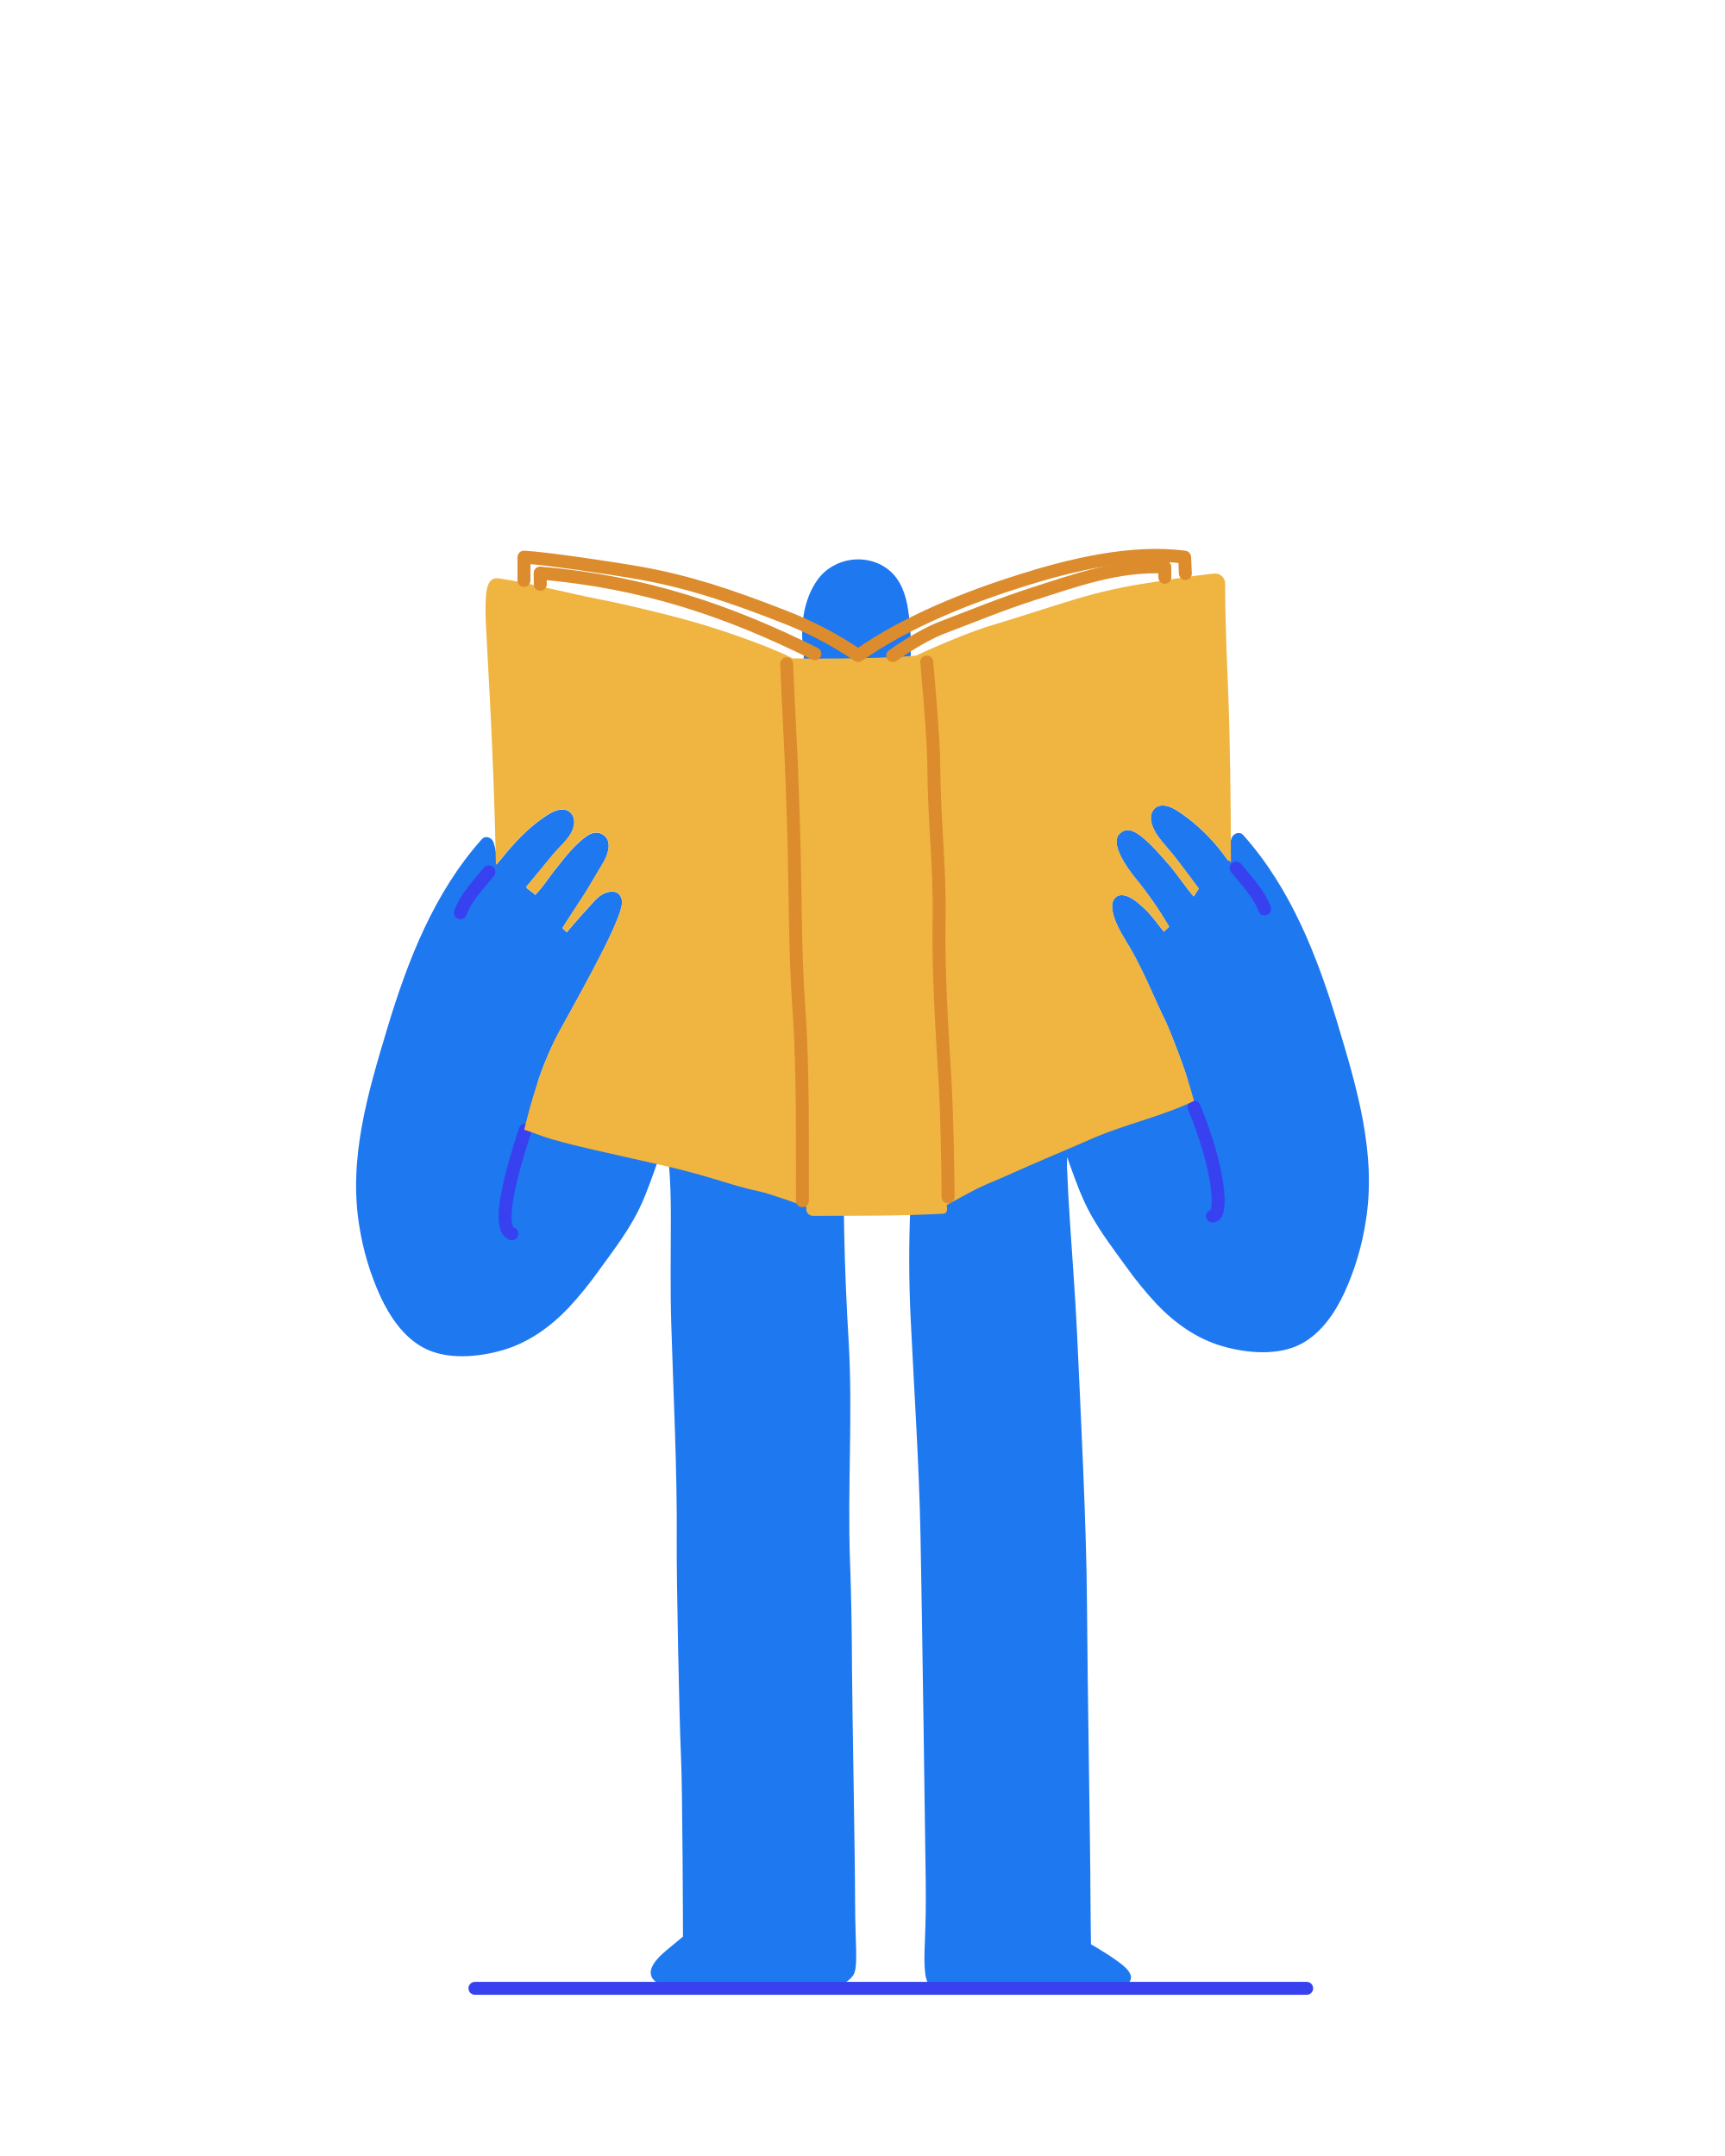
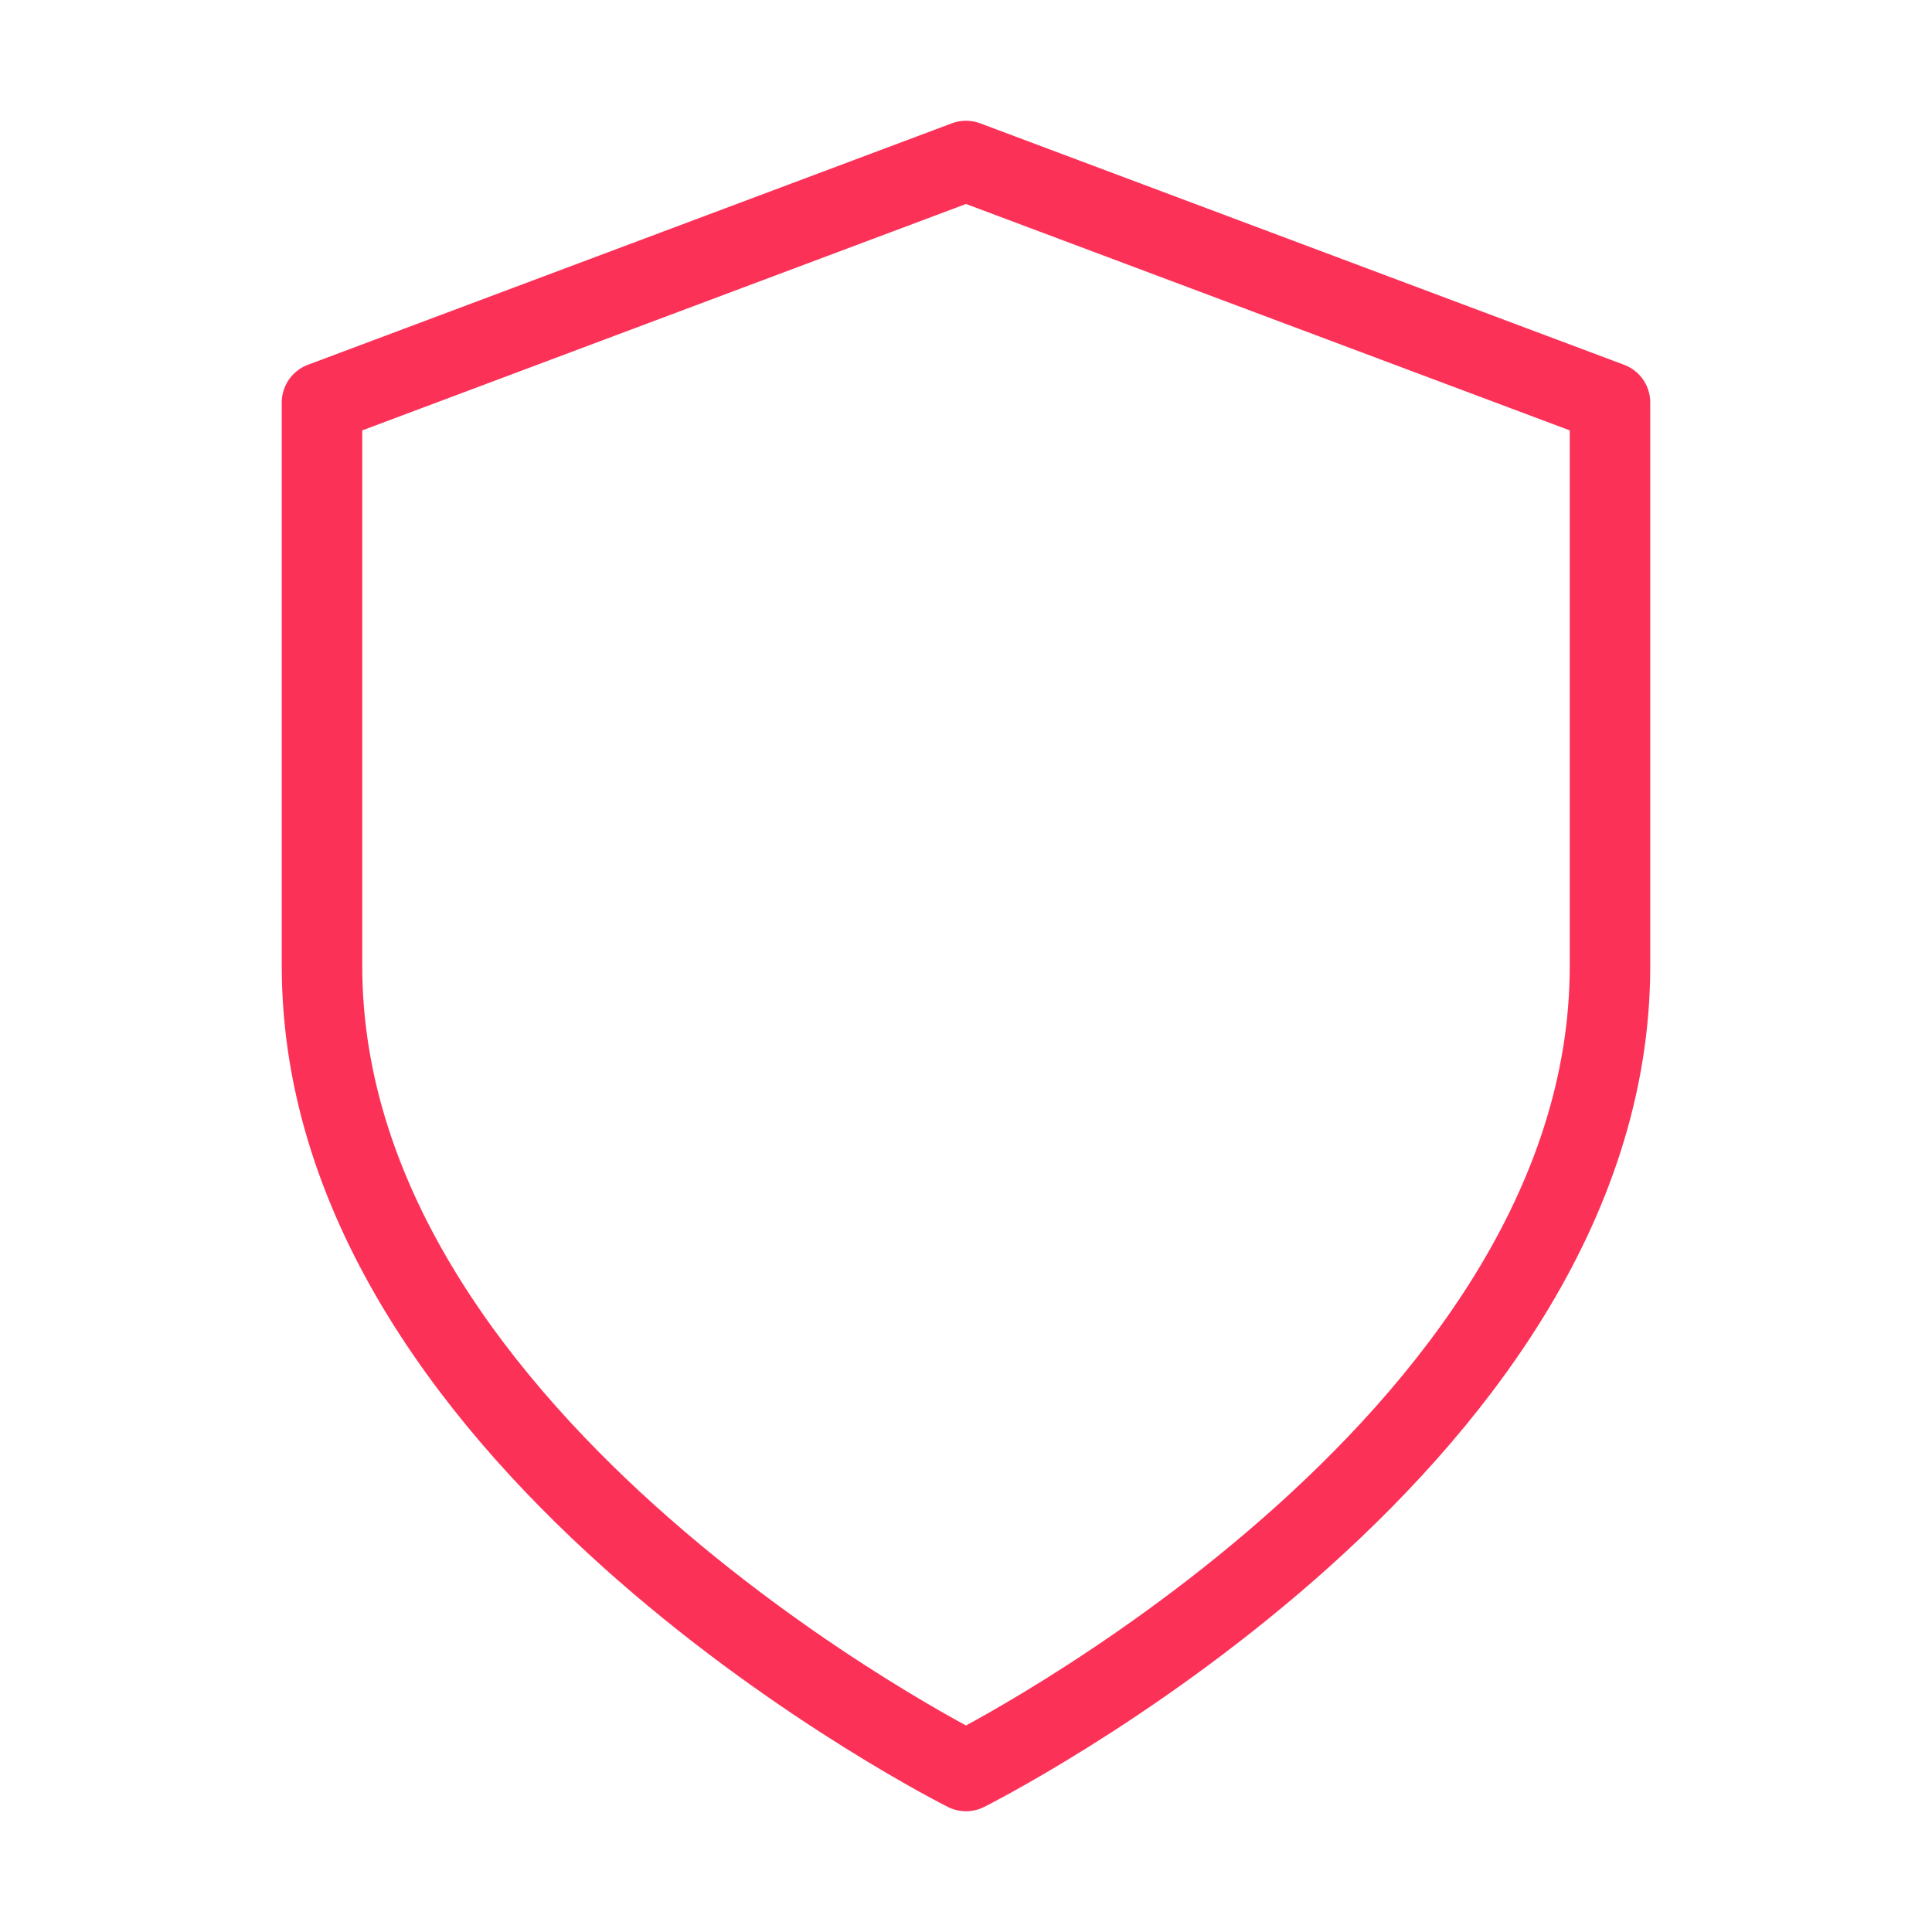
- <svg xmlns="http://www.w3.org/2000/svg" viewBox="0 0 800 1000">
-   <g id="jake">
-     <g id="reading">
-       <g id="body">
-         <path d="M416.1,325.43c4.4-5.86,5.89-13.35,6.24-20.54a115.54,115.54,0,0,0-1.15-21.83c-1-6.87-3.29-14-8.86-18.59-10.21-8.31-25.7-6-33.22,4.5-6.79,9.45-8.26,22.93-6.28,34.55a40.43,40.43,0,0,0,.08,8c.25,11.85,13.21,22.6,24.49,23.21C404.6,335.13,411.84,331.09,416.1,325.43Z" style="fill:#1e78f0" />
-         <path d="M620.4,475c-9.44-31.39-21.72-62.92-43.84-87.68-1.73-1.93-4.64-.71-5.4,1.43a30.9,30.9,0,0,0-1.54,10.35l-.22-.13c-.61-.85-1.22-1.7-1.86-2.54A85,85,0,0,0,548,377.38c-2.64-1.81-6.06-4.07-9.43-3.74s-5.14,3.33-4.81,6.51c.64,6.1,6.32,11.36,10,15.9,3.13,3.88,12,15.85,12.19,16.13-.79,1.2-1.56,2.42-2.32,3.64-3.08-3.41-8.12-10.77-10.45-13.5-14.17-16.65-19.56-19.9-24-15.56s2.92,15.16,7.78,21.05a171.05,171.05,0,0,1,15.21,22c-.22.37-2.2,2-2.42,2.35-2.88-3.57-5.51-7.47-8.86-10.6-2.62-2.45-6.67-6.24-10.54-6.35-3.2-.08-4.77,2.65-4.59,5.54.42,6.86,5.35,13.75,8.74,19.65,6,10.38,12.48,26.21,15,31.09s6.51,15.63,8.25,20.32c1.08,2.89,2.06,5.82,3,8.77-1.09,0-2.18.05-3.26.15-6.08.54-12.06,1.7-18.12,2.34-2.28-9.71-8.07-19.42-13-26.06a96.21,96.21,0,0,0-38.51-30.3c-36.34-15.9-78.64-10.39-115,2.73-31.06,11.23-60.61,29.84-79.4,57.23a64.06,64.06,0,0,0-10.28-1.6c-7-.53-13.79-2-20.74-2.58-1.06-.09-2.13-.13-3.2-.14a146.54,146.54,0,0,1,10-23.62c4.26-7.81,10-17.95,15.56-28.56,3.17-6,12.73-23.93,13.61-30.74.38-2.87-1-5.71-4.21-5.84-3.86-.15-6.63,2.22-9.05,4.87-3.1,3.38-9.42,10.41-12.31,14-.22-.37-1.79-1.67-2-2,.35-.55,5.7-9,8.86-13.7s6.61-11,9.59-15.81,4.67-10.85.53-13.68-8.16.49-12.2,4.28-7.43,8.45-10.8,12.64c-2.26,2.8-5.39,7.77-8.7,10.95-.67-1.27-3.42-2.42-4.13-3.67.19-.26,9.14-11,12.27-14.87,3.66-4.54,9.32-8.47,10-14.58.33-3.17-1.44-6.18-4.81-6.51s-6.79,1.94-9.43,3.74c-7.56,5.17-13.79,12-19.53,19.09-.69.84-1.39,1.67-2.08,2.5a30.52,30.52,0,0,0-1.54-10.19c-.76-2.14-3.67-3.36-5.4-1.42-22.12,24.76-34.4,56.28-43.84,87.67-8.95,29.79-18.15,60.39-13,91.73a125.16,125.16,0,0,0,9.79,32.69c4.36,9.34,10.69,18.82,20,23.8,10.7,5.72,25.31,4.4,36.59,1.15,11.9-3.42,22.06-10.67,30.54-19.55A172.23,172.23,0,0,0,278,588.92c5.59-7.67,11.36-15.28,16-23.58,4-7,6.8-14.79,9.52-22.38a107.85,107.85,0,0,0,3.46-11.15c.79.33,1.57.64,2.36,1,.09,2.31.68,4.76.86,6.83.75,8.43.92,16.9.92,25.35,0,16.13-.31,32.22.17,48.34,1,34.21,2.83,68.17,2.56,102.37-.13,16.5,1.17,81.75,1.95,98.24.78,16.31.95,84.31.95,84.31s-8.12,6.64-9.69,8.11c-6.93,6.47-7.21,11.49.22,14.64,9.54.08,81.53,0,81.53,0a13.15,13.15,0,0,0,6.83-4.74c2.56-3.65.92-14.71.92-34.39s-1.34-90.66-1.42-107.31-.3-33.42-.92-50.17c-1.26-33.85,1.35-68.45-.64-102.26-1-16.62-1.71-33.26-2.06-49.91q-.27-12.48-.22-25c0-.22,0-.45,0-.67q8.3-.4,16.57-1.55c4.64-.64,9.25-1.47,13.84-2.38a101,101,0,0,1,.46,17.56c-.7,17-.67,33.83.14,50.85,1.63,34,3.92,67.56,4.6,101.53.7,34.67,2.18,141.6,2.42,160.57.11,8.81,0,17.45-.36,26.24-.25,6.28-.72,16,1.09,19.79s9,3.61,9,3.61H511.6c10.85,0,16.57-4.19,10.36-10.14-4.47-4.29-16-10.82-16-10.82s-.25-16.59-.25-23.77c0-17.57-1.42-100-1.61-134.62s-3-90.57-4.61-125.09c-.81-17.47-2.21-34.89-3.33-52.34-.53-8.23-1-16.47-1.32-24.72-.05-1.28,0-2.86.11-4.6.5,1.53,1,3.05,1.56,4.54,2.72,7.59,5.57,15.34,9.52,22.38,4.65,8.29,10.42,15.91,16,23.58a173.32,173.32,0,0,0,14.39,17.69c8.48,8.87,18.64,16.12,30.54,19.55,11.28,3.25,25.89,4.56,36.59-1.15,9.33-5,15.66-14.47,20-23.81a125.21,125.21,0,0,0,9.79-32.68C638.55,535.41,629.35,504.82,620.4,475Z" style="fill:#1e78f0" />
-       </g>
-       <g id="body-lines">
-         <path d="M553.75,513.49c11.42,27.27,13.8,50.55,8.58,50.55" style="fill:none;stroke:#3741f0;stroke-linecap:round;stroke-linejoin:round;stroke-width:6px" />
-         <path d="M573.29,402.63c4.83,6,10.47,11.63,13.18,18.95" style="fill:none;stroke:#3741f0;stroke-linecap:round;stroke-linejoin:round;stroke-width:6px" />
-         <path d="M243.57,524.23c-10.23,30.93-11.65,46.13-6.2,48" style="fill:none;stroke:#3741f0;stroke-linecap:round;stroke-linejoin:round;stroke-width:6px" />
-         <path d="M226.71,404.39c-4.83,6-10.47,11.63-13.18,18.95" style="fill:none;stroke:#3741f0;stroke-linecap:round;stroke-linejoin:round;stroke-width:6px" />
-         <line x1="220.27" y1="922.23" x2="605.99" y2="922.23" style="fill:none;stroke:#3741f0;stroke-linecap:round;stroke-linejoin:round;stroke-width:6px" />
-       </g>
-       <path id="object" d="M547.79,491.78c-1.74-4.69-5.71-15.44-8.25-20.32s-9-20.71-15-31.09c-3.39-5.9-8.32-12.79-8.74-19.65-.18-2.89,1.39-5.62,4.59-5.54,3.87.11,7.92,3.9,10.54,6.35,3.35,3.13,6,7,8.86,10.6.22-.38,2.2-2,2.42-2.35a171.05,171.05,0,0,0-15.21-22c-4.86-5.89-12.18-16.71-7.78-21.05s9.8-1.09,24,15.56c2.33,2.73,7.37,10.09,10.45,13.5.76-1.22,1.53-2.44,2.32-3.64-.16-.28-9.06-12.25-12.19-16.13-3.66-4.54-9.34-9.8-10-15.9-.33-3.18,1.44-6.18,4.81-6.51s6.79,1.93,9.43,3.74a85,85,0,0,1,19.53,19.08c.64.84,1.25,1.69,1.86,2.54a13.44,13.44,0,0,1,1.44.87c-.06-27.64-.39-56.7-1.29-79.16-.66-16.63-1.4-33.26-1.4-49.91a4.62,4.62,0,0,0-4.91-4.75c-11.58,1.19-23,3.17-34.52,4.94a245.57,245.57,0,0,0-34.31,8.28c-11.45,3.5-22.8,7.33-34.29,10.71-8.54,2.52-22.44,8.17-35.33,14.13-19.69,1.86-57.19,1.3-57.19,1.3-12.14-6.31-35.21-13.72-41.62-15.66-12.84-3.88-36.5-9.57-48.31-11.81s-34.46-8-46.39-9.65c-6.14-.84-6.14,7.13-6.14,16.61,0,6.1,3.81,60.47,4.8,116.35.84-1,1.68-2,2.52-3,5.74-7.06,12-13.92,19.53-19.09,2.64-1.8,6.06-4.07,9.43-3.74s5.14,3.34,4.81,6.51c-.64,6.11-6.3,10-10,14.58-3.13,3.88-12.08,14.61-12.27,14.87.71,1.25,3.46,2.4,4.13,3.67,3.31-3.18,6.44-8.15,8.7-10.95,3.37-4.19,6.76-8.85,10.8-12.64s8.07-7.12,12.2-4.28,2.46,8.82-.53,13.68-6.47,11.14-9.59,15.81-8.51,13.15-8.86,13.7c.22.38,1.79,1.68,2,2,2.89-3.56,9.21-10.59,12.31-14,2.42-2.65,5.19-5,9.05-4.87,3.21.13,4.59,3,4.21,5.84-.88,6.81-10.44,24.72-13.61,30.74-5.56,10.61-11.3,20.75-15.56,28.56-6,11.07-11.13,25.38-15.25,41.82l-.9,3.56.46.15c4.29,1.42,8.49,3.15,12.84,4.39,12.26,3.48,24.8,6.08,37.22,8.9s18.83,4.08,31.19,7.53c9.18,2.57,18.14,5.75,27.48,7.67,4.45.91,21.55,7,21.77,7.24a3.14,3.14,0,0,0,3,4.08c21.43-.07,39,.09,60.42-1,2.58-.13,1.55-4,1.55-4s11.16-6.21,14.74-7.93c4.5-2.15,9.18-3.92,13.73-6,12.83-5.82,25.89-11.15,38.79-16.82,15.35-6.73,32.37-10.28,47.5-17.57C552,504.4,550.11,498,547.79,491.78Z" style="fill:#f0b441" />
-       <g id="object-lines">
-         <path d="M414,304.06s12.78-9.11,22.8-12.92c13.66-5.2,28-11.08,41.9-15.54,20.44-6.55,40.06-13.69,61.51-12.57l0,4.72" style="fill:none;stroke:#dc8c2d;stroke-linecap:round;stroke-linejoin:round;stroke-width:6px" />
-         <path d="M250.58,271l-.07-5.2c48.4,4.14,87.6,17.61,127.39,37.41" style="fill:none;stroke:#dc8c2d;stroke-linecap:round;stroke-linejoin:round;stroke-width:6px" />
-         <path d="M243,269.25l0-10.81c9.25.38,40.42,5,53.87,7.38C319,269.8,338,276,364,286.19a169.11,169.11,0,0,1,34,17.87c22.75-16,51.24-27.15,76.29-35,21.23-6.65,50.15-14,75.11-10.62l.33,7.59" style="fill:none;stroke:#dc8c2d;stroke-linecap:round;stroke-linejoin:round;stroke-width:6px" />
-         <path d="M429.8,307.06s3.25,35.26,3.3,49.36c.1,23.1,2.8,46.11,2.41,69.26-.42,25.07,1.23,50.25,2.74,75.27.79,13.08,1.44,41.09,1.44,54.21" style="fill:none;stroke:#dc8c2d;stroke-linecap:round;stroke-linejoin:round;stroke-width:6px" />
-         <path d="M364.83,307.88s.92,21.49,1.37,29.58c.85,15.33,1.34,30.85,1.83,46.2.91,28.19.48,56.22,2.48,84.32s1.54,60.9,1.62,88.95" style="fill:none;stroke:#dc8c2d;stroke-linecap:round;stroke-linejoin:round;stroke-width:6px" />
-       </g>
-     </g>
-   </g>
+ <svg xmlns="http://www.w3.org/2000/svg" width="48" height="48" viewBox="0 0 48 48" fill="none">
+   <path d="M24 44C24 44 40 36 40 24V10L24 4L8 10V24C8 36 24 44 24 44Z" stroke="#FC3158" stroke-width="2" stroke-linecap="round" stroke-linejoin="round" />
</svg>
